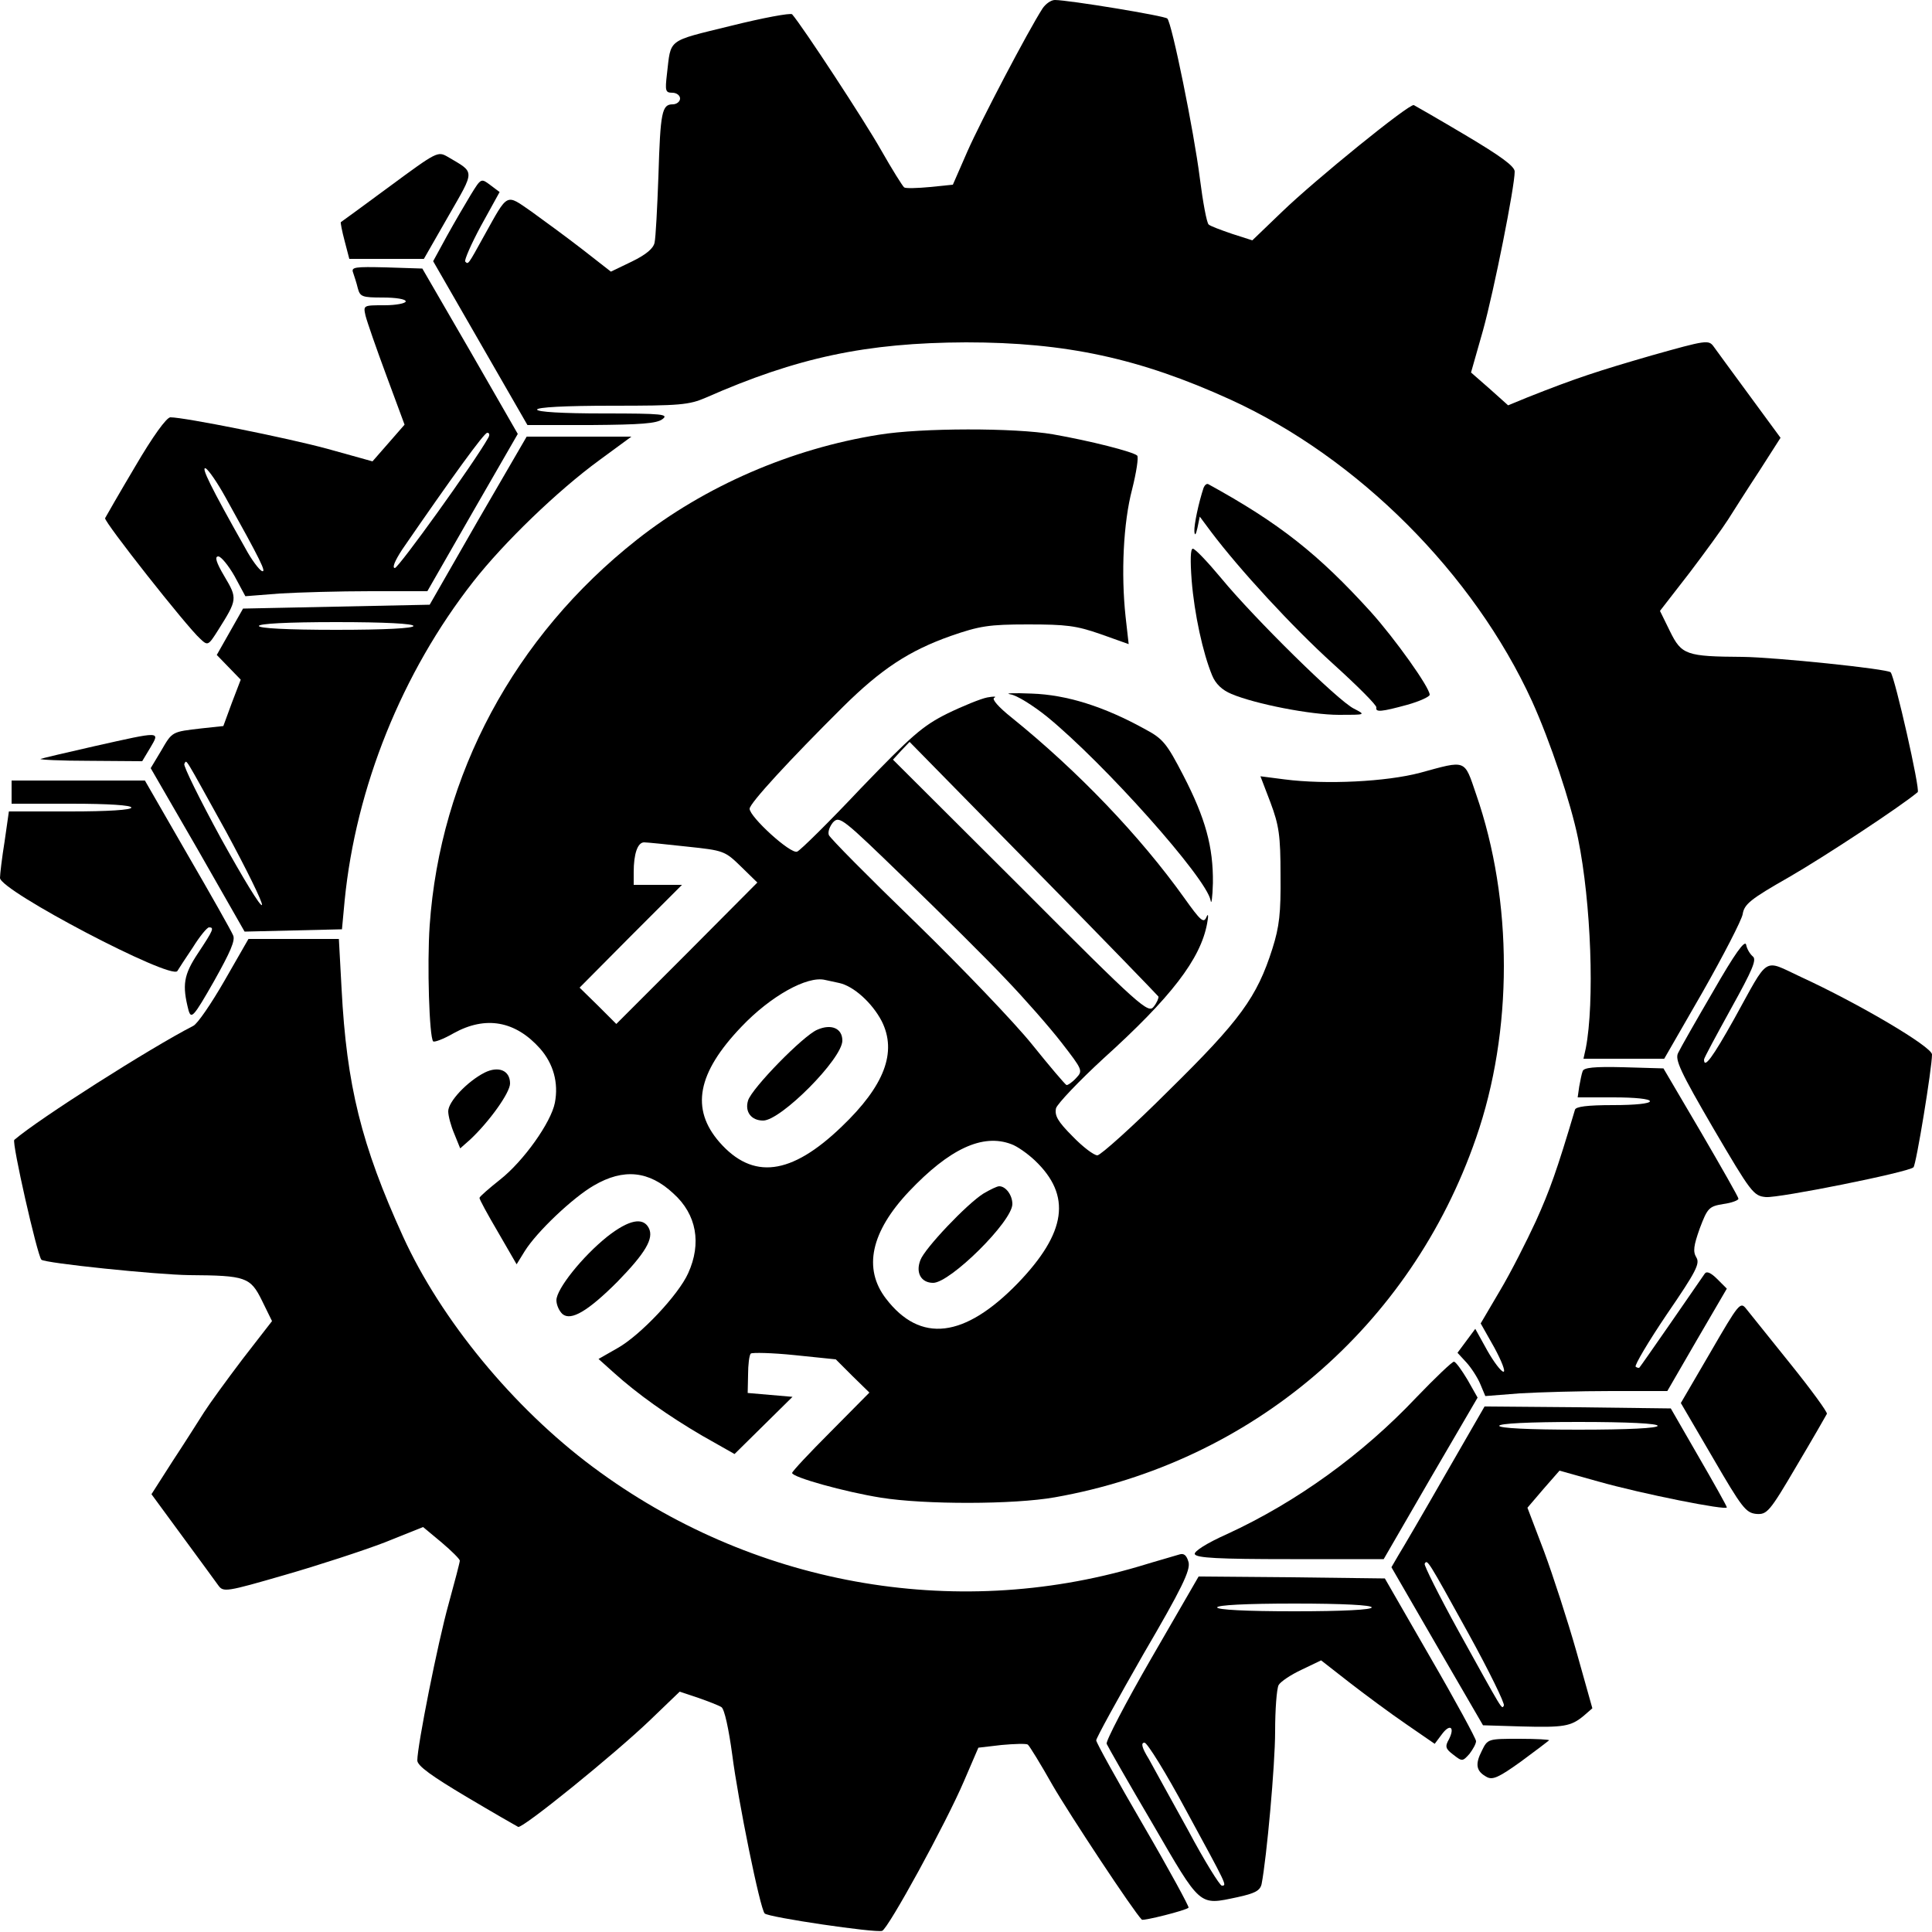
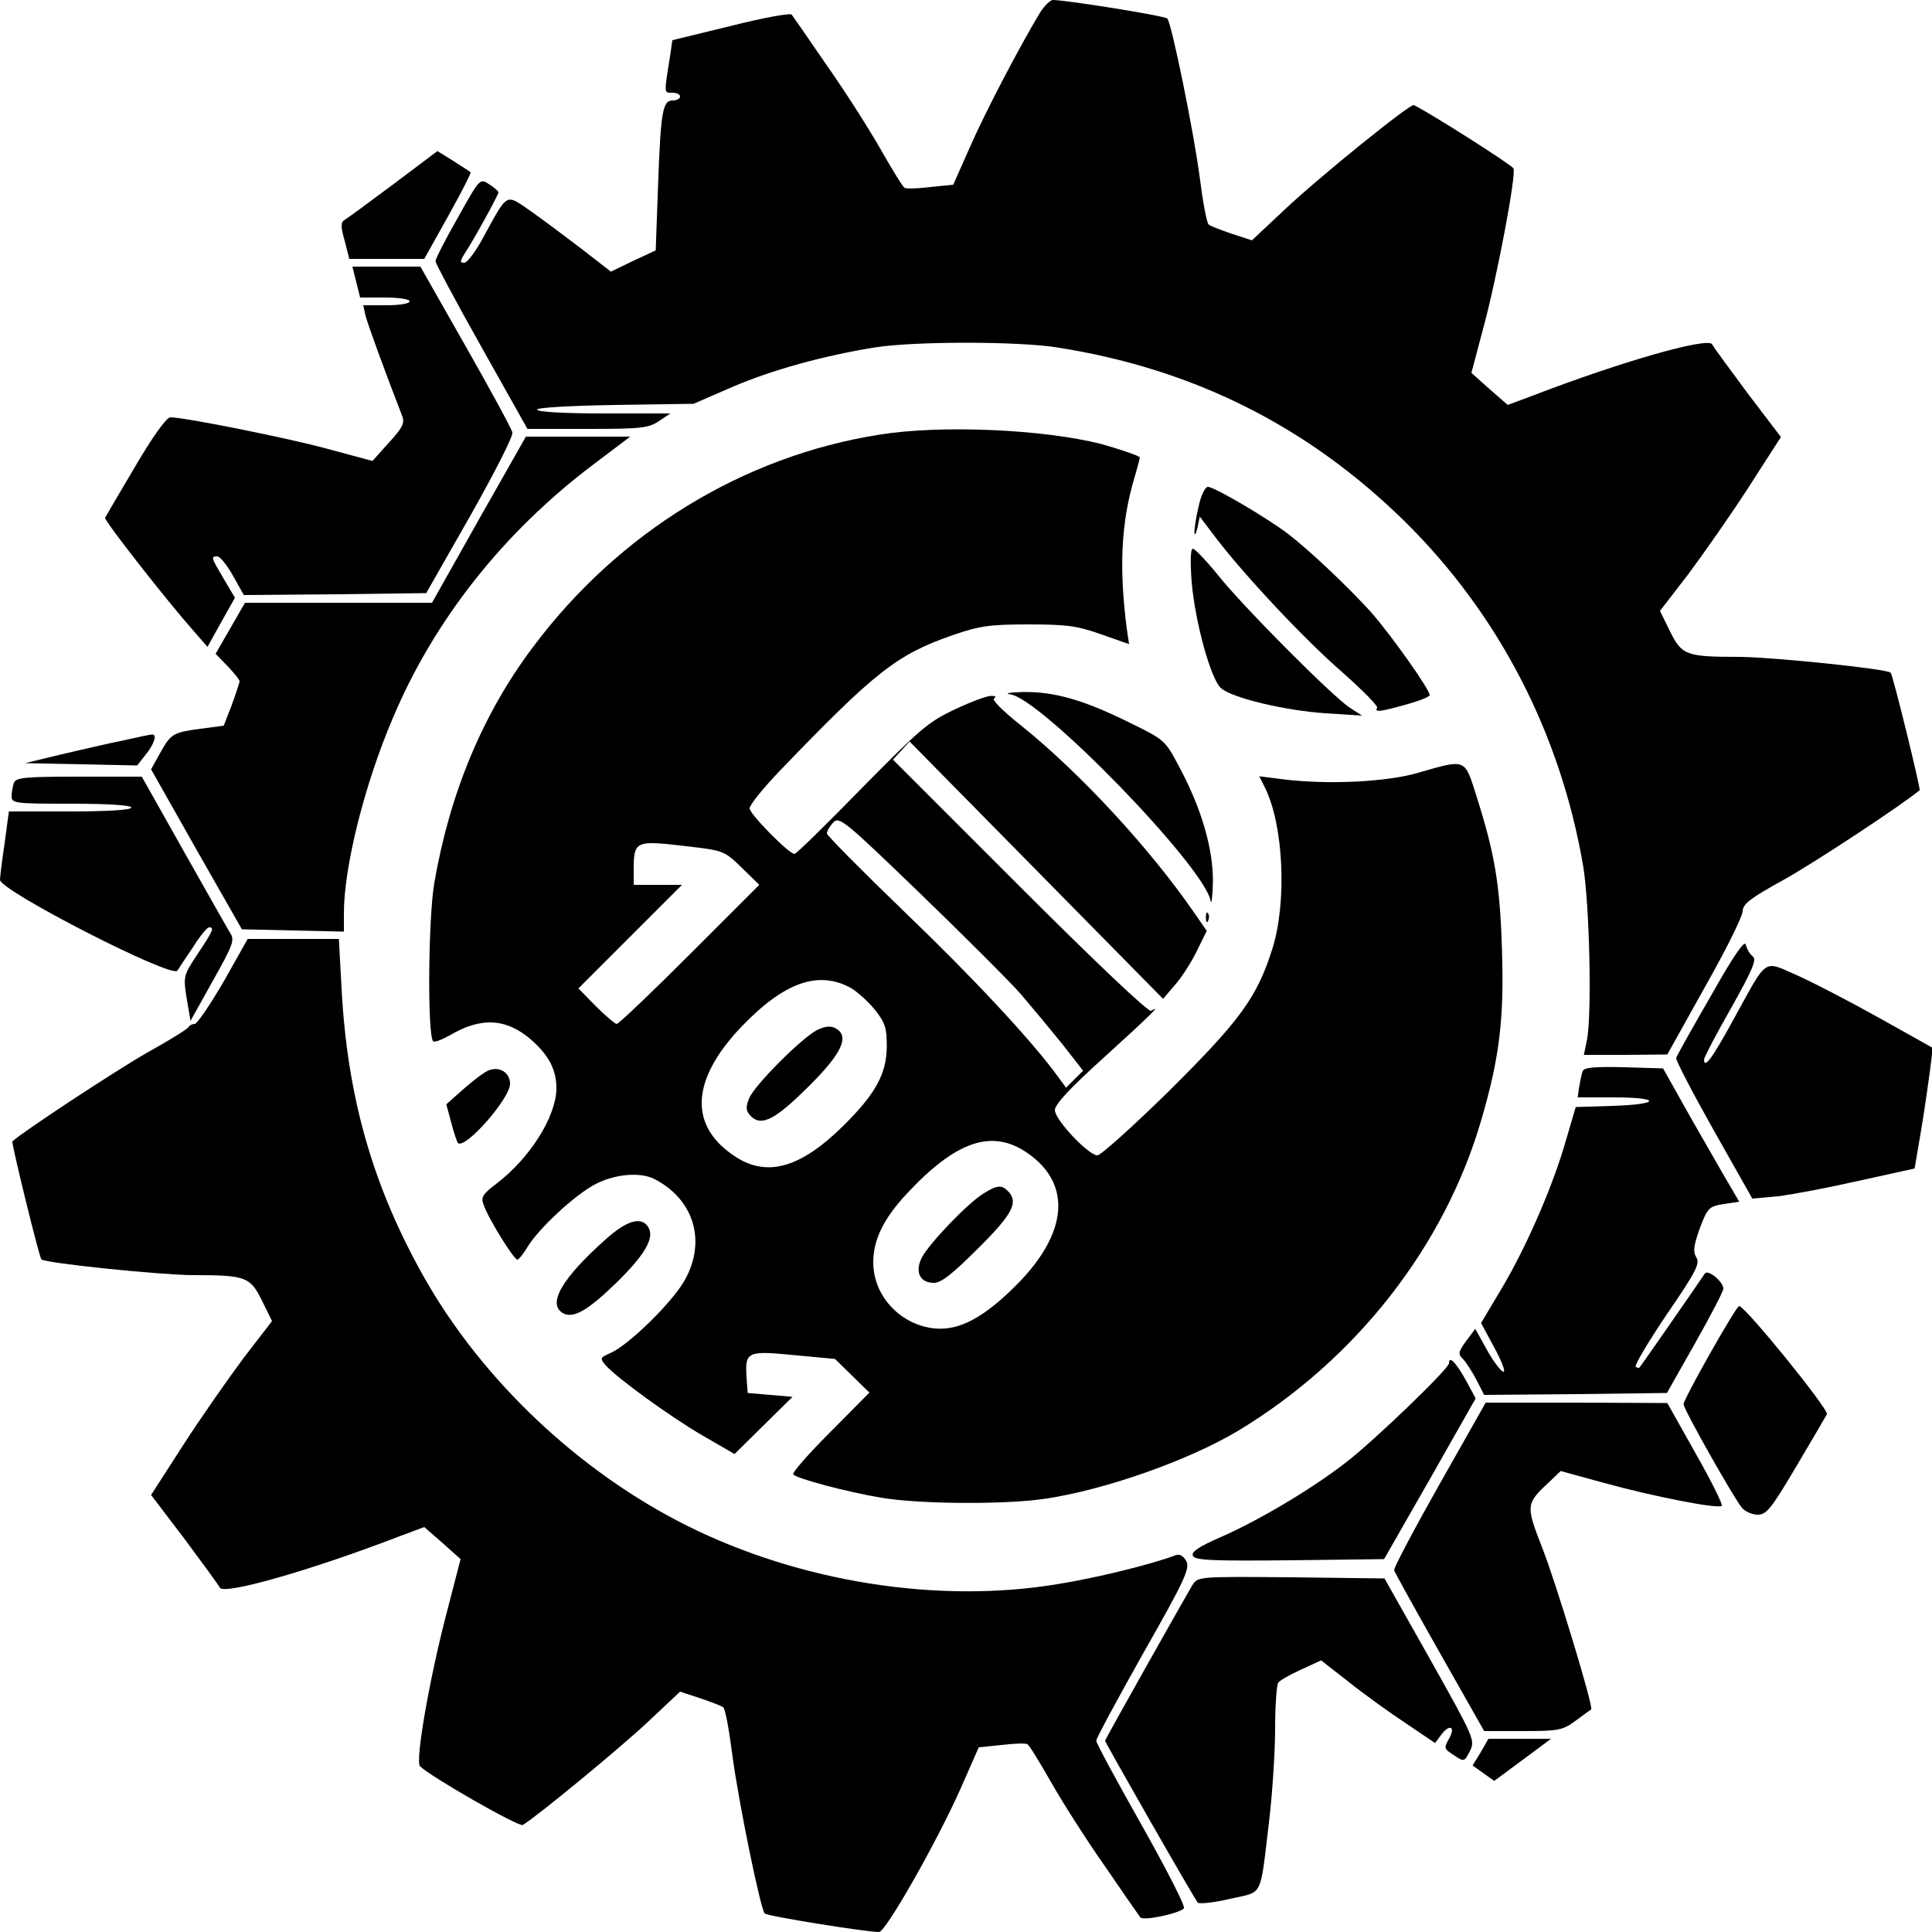
<svg xmlns="http://www.w3.org/2000/svg" version="1.0" width="500pt" height="500pt" viewBox="0 0 500 500" preserveAspectRatio="xMidYMid meet">
  <g transform="translate(0,500) scale(0.1,-0.1)" fill="#000000" stroke="none">
-     <path d="M2698 4978 c-38 -59 -160 -292 -194 -369 l-38 -87 -59 -6 c-32 -3 -63 -4 -67 -1 -4 3 -31 46 -60 97 -43 76 -203 320 -230 351 -4 4 -75 -9 -159 -30 -167 -41 -154 -32 -165 -125 -5 -43 -4 -48 14 -48 11 0 20 -7 20 -15 0 -8 -9 -15 -19 -15 -28 0 -32 -20 -37 -185 -3 -82 -7 -160 -10 -173 -3 -15 -22 -31 -59 -49 l-54 -26 -73 57 c-40 31 -100 75 -132 98 -68 47 -60 51 -123 -62 -42 -76 -41 -75 -49 -67 -3 3 15 45 41 93 l48 87 -24 18 c-24 18 -24 18 -50 -24 -14 -23 -42 -71 -62 -107 l-36 -66 122 -212 122 -212 165 0 c129 1 169 4 184 15 18 13 1 15 -152 15 -108 0 -172 4 -172 10 0 6 71 10 194 10 176 0 199 2 243 21 236 104 415 142 673 143 258 0 449 -41 684 -148 331 -151 630 -451 781 -781 47 -104 100 -262 119 -355 34 -167 43 -424 20 -543 l-6 -27 104 0 105 0 99 172 c54 95 101 186 104 202 4 26 20 39 120 96 92 53 292 185 333 220 7 6 -59 297 -70 310 -8 9 -299 39 -383 40 -146 1 -158 5 -188 66 l-26 53 76 98 c41 54 86 116 100 138 14 22 50 79 81 126 l55 86 -80 109 c-44 60 -86 117 -93 127 -13 18 -19 17 -161 -23 -138 -40 -194 -58 -320 -108 l-51 -21 -48 43 -48 42 31 109 c29 105 82 372 82 411 0 14 -38 41 -127 94 -69 41 -130 76 -134 78 -11 5 -255 -193 -341 -276 l-77 -74 -53 17 c-29 10 -56 20 -60 24 -5 4 -15 58 -23 121 -15 119 -72 400 -84 412 -6 7 -256 48 -291 48 -10 0 -24 -10 -32 -22z" />
-     <path d="M1009 4518 c-68 -50 -125 -92 -127 -93 -1 -1 3 -23 10 -49 l12 -46 96 0 97 0 63 110 c70 122 70 112 -1 154 -26 15 -28 14 -150 -76z" />
-     <path d="M914 4294 c3 -9 9 -27 12 -40 6 -22 11 -24 65 -24 33 0 59 -4 59 -10 0 -5 -25 -10 -55 -10 -55 0 -55 0 -49 -27 4 -16 28 -85 54 -155 l47 -127 -41 -47 -42 -48 -115 32 c-106 29 -372 82 -408 82 -10 0 -46 -50 -91 -127 -41 -69 -76 -130 -78 -134 -4 -8 212 -282 246 -312 20 -19 21 -18 47 23 49 78 50 81 16 138 -22 37 -26 52 -16 52 7 0 26 -23 42 -51 l28 -52 89 7 c49 3 155 6 235 6 l147 0 117 204 117 203 -123 214 -124 214 -93 3 c-82 2 -92 1 -86 -14z m349 -428 c-36 -64 -231 -335 -241 -336 -8 0 0 19 19 48 130 189 212 302 220 302 6 0 7 -6 2 -14z m-680 -152 c93 -167 107 -196 95 -192 -7 3 -27 29 -43 59 -91 161 -115 211 -103 207 7 -3 30 -36 51 -74z" />
-     <path d="M2275 3875 c-227 -36 -451 -133 -627 -272 -317 -250 -509 -609 -536 -998 -7 -101 -1 -289 9 -300 3 -3 27 6 53 21 83 46 160 32 224 -40 34 -39 48 -88 38 -140 -10 -51 -81 -151 -142 -199 -29 -23 -53 -44 -53 -47 -1 -3 21 -43 48 -89 l48 -83 21 34 c31 50 125 139 179 170 77 45 143 38 206 -21 60 -54 73 -129 38 -206 -25 -56 -124 -161 -183 -194 l-49 -28 39 -35 c62 -56 141 -112 230 -164 l83 -47 75 74 75 74 -58 5 -58 5 1 47 c0 26 3 51 7 55 4 3 55 2 113 -4 l107 -11 43 -43 44 -43 -100 -101 c-55 -55 -100 -103 -100 -107 0 -11 136 -49 230 -64 112 -18 343 -18 450 1 509 90 921 441 1090 930 96 276 96 614 0 890 -31 91 -24 88 -145 55 -87 -23 -243 -31 -351 -17 l-62 8 26 -68 c22 -59 26 -85 26 -188 1 -98 -3 -133 -21 -190 -40 -126 -84 -186 -268 -367 -93 -93 -177 -168 -185 -168 -9 0 -38 22 -64 49 -39 39 -47 54 -43 73 4 12 59 70 122 128 176 159 252 258 269 350 4 21 3 28 -2 16 -7 -16 -15 -9 -57 50 -115 161 -276 329 -447 467 -34 27 -52 48 -45 51 7 4 -1 4 -18 1 -16 -3 -63 -22 -104 -42 -64 -32 -92 -57 -224 -194 -82 -87 -156 -160 -164 -163 -17 -7 -123 90 -123 111 0 14 104 127 242 264 99 98 171 145 278 183 75 26 99 30 200 30 99 0 125 -3 188 -25 l73 -26 -8 71 c-12 111 -6 243 17 330 11 44 17 83 13 87 -11 10 -121 38 -218 55 -98 17 -340 17 -450 -1z m723 -1454 c1 -4 -4 -16 -12 -26 -14 -19 -33 -3 -345 310 l-330 329 21 23 22 23 320 -326 c177 -180 322 -330 324 -333z m-395 45 c48 -50 113 -124 144 -164 55 -71 56 -73 38 -92 -10 -11 -22 -19 -25 -18 -4 2 -44 49 -89 105 -45 56 -181 198 -301 315 -121 117 -222 219 -225 227 -3 8 2 22 11 33 17 17 24 11 188 -148 94 -91 211 -207 259 -258z m-825 343 c95 -10 98 -11 140 -52 l42 -41 -182 -183 -183 -183 -47 47 -48 47 132 133 133 133 -63 0 -62 0 0 33 c0 47 10 77 27 77 7 0 57 -5 111 -11z m394 -353 c37 -8 85 -51 110 -99 40 -80 7 -167 -104 -273 -131 -126 -230 -138 -316 -40 -75 86 -58 179 57 299 75 79 170 132 216 121 6 -1 22 -5 37 -8z m445 -417 c15 -5 43 -25 61 -42 96 -91 82 -187 -44 -318 -138 -142 -252 -156 -341 -40 -60 78 -39 173 59 277 105 111 191 151 265 123z" />
-     <path d="M2115 2335 c-36 -15 -169 -151 -179 -183 -9 -29 8 -52 39 -52 46 0 205 160 205 207 0 32 -29 44 -65 28z" />
-     <path d="M2545 1911 c-43 -27 -152 -142 -163 -172 -13 -33 2 -59 33 -59 44 0 205 159 205 204 0 23 -17 46 -34 46 -6 0 -24 -9 -41 -19z" />
-     <path d="M1237 3653 l-125 -218 -242 -5 -241 -5 -34 -60 -34 -60 31 -32 31 -32 -23 -60 -22 -60 -56 -6 c-78 -9 -76 -8 -105 -58 l-27 -45 122 -211 121 -212 126 3 126 3 7 75 c29 292 148 589 333 825 79 101 219 236 326 314 l83 61 -136 0 -135 0 -126 -217z m-167 -273 c0 -6 -73 -10 -200 -10 -127 0 -200 4 -200 10 0 6 73 10 200 10 127 0 200 -4 200 -10z m-485 -532 c53 -98 95 -183 93 -190 -3 -7 -50 71 -106 172 -55 101 -98 188 -95 193 7 11 -4 27 108 -175z" />
-     <path d="M3115 3738 c-13 -39 -25 -96 -24 -113 1 -13 4 -9 8 9 l6 29 29 -39 c73 -97 210 -246 316 -342 63 -57 114 -108 112 -113 -3 -13 14 -11 80 7 32 9 58 21 58 26 0 19 -90 145 -152 214 -136 150 -237 230 -421 331 -4 2 -9 -2 -12 -9z" />
-     <path d="M3084 3498 c7 -87 29 -188 53 -246 9 -22 26 -38 50 -48 62 -26 205 -54 278 -54 70 0 70 0 39 16 -40 19 -259 235 -343 337 -35 42 -68 77 -74 77 -6 0 -7 -29 -3 -82z" />
-     <path d="M2615 3203 c16 -2 59 -29 95 -58 149 -122 412 -417 423 -475 2 -14 5 7 6 45 1 93 -19 167 -77 279 -42 81 -52 94 -97 118 -108 60 -205 90 -295 93 -47 2 -72 1 -55 -2z" />
-     <path d="M245 3069 c-71 -16 -134 -31 -140 -33 -5 -2 51 -5 127 -5 l136 -1 21 35 c25 43 30 43 -144 4z" />
-     <path d="M30 2950 l0 -30 155 0 c97 0 155 -4 155 -10 0 -6 -59 -10 -158 -10 l-159 0 -11 -77 c-7 -43 -12 -86 -12 -95 0 -33 443 -265 459 -241 3 5 21 33 40 61 18 29 37 52 42 52 14 0 11 -7 -28 -66 -38 -57 -42 -83 -25 -149 7 -23 13 -17 66 76 42 75 56 106 49 119 -4 10 -57 104 -118 209 l-110 191 -172 0 -173 0 0 -30z" />
-     <path d="M581 2462 c-34 -59 -70 -112 -81 -117 -111 -57 -399 -240 -463 -295 -7 -6 59 -297 70 -310 8 -9 299 -39 383 -40 146 -1 158 -5 188 -66 l26 -53 -76 -98 c-41 -54 -86 -116 -100 -138 -14 -22 -50 -79 -81 -126 l-55 -86 80 -109 c44 -60 86 -117 93 -127 13 -18 20 -17 172 27 87 25 203 63 258 84 l100 40 48 -40 c26 -22 47 -43 47 -47 0 -4 -13 -54 -29 -112 -28 -100 -81 -367 -81 -405 0 -14 38 -41 127 -94 69 -41 130 -76 134 -78 11 -5 248 187 341 276 l77 74 48 -16 c26 -9 54 -20 60 -24 8 -5 19 -57 28 -123 15 -118 72 -399 84 -411 9 -10 288 -51 304 -45 16 6 165 278 212 388 l37 86 60 7 c33 3 64 4 68 1 4 -3 33 -50 64 -105 44 -76 209 -326 231 -348 3 -4 115 24 121 31 2 2 -50 98 -117 213 -67 115 -122 214 -122 220 0 6 55 106 122 223 100 171 122 217 117 238 -5 18 -12 24 -24 20 -9 -3 -56 -16 -105 -31 -481 -142 -1004 -47 -1412 257 -207 154 -394 382 -492 597 -108 237 -146 391 -159 641 l-7 129 -117 0 -117 0 -62 -108z" />
-     <path d="M4434 2435 c-45 -77 -86 -149 -91 -160 -9 -17 6 -49 91 -195 98 -167 104 -175 136 -178 33 -3 368 64 382 77 7 6 48 257 48 292 0 20 -190 132 -340 201 -99 46 -80 57 -172 -109 -56 -100 -78 -130 -78 -105 0 4 32 63 70 132 56 101 67 127 56 135 -7 6 -15 19 -17 30 -3 14 -30 -24 -85 -120z" />
-     <path d="M1254 2224 c-45 -23 -94 -75 -94 -100 0 -12 7 -38 16 -59 l15 -37 26 23 c49 46 103 121 103 145 0 34 -30 46 -66 28z" />
-     <path d="M4096 2228 c-3 -7 -6 -25 -9 -40 l-4 -28 93 0 c56 0 94 -4 94 -10 0 -6 -38 -10 -95 -10 -68 0 -97 -4 -99 -12 -47 -158 -65 -208 -101 -288 -24 -52 -65 -133 -93 -180 l-50 -85 35 -62 c19 -35 30 -63 24 -63 -6 0 -25 25 -42 55 l-31 56 -23 -31 -23 -31 23 -25 c12 -13 29 -39 36 -56 l13 -31 89 7 c50 3 156 6 236 6 l146 0 77 133 77 132 -25 25 c-16 16 -27 21 -32 14 -17 -25 -165 -239 -169 -243 -1 -2 -6 -1 -10 2 -3 4 33 65 81 136 76 111 86 131 76 147 -9 15 -7 30 9 75 20 53 24 57 61 63 22 3 40 10 39 14 0 4 -44 81 -97 172 l-97 165 -103 3 c-77 2 -103 -1 -106 -10z" />
-     <path d="M1572 1800 c-65 -52 -132 -136 -132 -165 0 -12 7 -28 16 -36 22 -18 66 8 142 84 72 74 95 112 81 139 -15 29 -52 21 -107 -22z" />
-     <path d="M4427 1501 l-77 -132 83 -142 c75 -129 85 -142 112 -145 28 -2 34 4 105 125 41 69 76 130 78 134 2 4 -41 63 -95 130 -54 67 -105 131 -114 142 -15 19 -19 14 -92 -112z" />
-     <path d="M3665 1383 c-139 -147 -309 -270 -489 -353 -54 -24 -86 -45 -84 -52 4 -10 61 -13 247 -13 l242 0 121 209 122 209 -26 46 c-15 25 -30 46 -35 47 -4 1 -48 -41 -98 -93z" />
-     <path d="M3740 1183 c-56 -98 -111 -192 -121 -208 l-18 -31 118 -204 119 -205 98 -3 c111 -3 129 0 162 27 l23 20 -41 146 c-23 81 -61 198 -84 260 l-43 113 41 48 42 48 100 -28 c113 -32 334 -76 333 -67 0 3 -33 62 -73 131 l-72 125 -241 3 -241 2 -102 -177z m550 127 c0 -6 -75 -10 -205 -10 -130 0 -205 4 -205 10 0 6 75 10 205 10 130 0 205 -4 205 -10z m-490 -537 c54 -98 95 -182 92 -187 -6 -10 0 -19 -118 194 -50 91 -89 169 -87 173 7 12 7 12 113 -180z" />
-     <path d="M2980 709 c-67 -116 -119 -216 -116 -222 3 -7 56 -100 119 -207 126 -217 119 -211 219 -190 46 10 59 17 63 34 13 67 35 308 35 395 0 56 4 110 9 120 5 9 32 27 60 40 l50 24 73 -57 c40 -31 106 -80 147 -108 l74 -51 18 24 c21 29 35 20 19 -12 -11 -19 -9 -25 11 -40 23 -18 24 -18 42 2 9 12 17 26 17 33 0 6 -53 104 -118 216 l-118 205 -241 3 -241 2 -122 -211z m570 131 c0 -6 -73 -10 -200 -10 -127 0 -200 4 -200 10 0 6 73 10 200 10 127 0 200 -4 200 -10z m-480 -526 c106 -195 106 -194 92 -194 -5 0 -45 64 -87 143 -43 78 -89 161 -102 185 -18 29 -21 42 -11 42 7 0 56 -79 108 -176z" />
-     <path d="M3835 469 c-18 -35 -15 -53 13 -68 15 -8 31 -1 88 40 38 28 71 53 73 55 2 2 -32 4 -77 4 -81 0 -82 0 -97 -31z" />
+     <path d="M2692 4968 c-55 -91 -145 -264 -182 -349 l-43 -97 -59 -6 c-32 -4 -62 -5 -67 -2 -5 3 -32 47 -61 98 -29 51 -91 149 -139 217 -47 69 -89 129 -92 133 -3 5 -74 -8 -157 -29 l-152 -37 -5 -36 c-17 -105 -17 -100 5 -100 11 0 20 -4 20 -10 0 -5 -8 -10 -19 -10 -26 0 -31 -27 -38 -221 l-6 -167 -58 -27 -58 -28 -76 59 c-42 32 -102 77 -132 98 -65 45 -58 49 -121 -66 -20 -38 -43 -68 -50 -68 -12 0 -12 3 0 23 23 34 88 153 88 159 0 3 -11 13 -24 21 -24 16 -24 16 -81 -86 -32 -56 -58 -107 -58 -113 0 -5 53 -105 119 -222 l119 -212 155 0 c138 0 158 2 185 20 l30 20 -172 0 c-104 0 -173 4 -173 10 0 5 82 10 203 12 l202 3 99 43 c104 45 240 82 371 103 103 16 367 16 470 0 352 -55 648 -203 899 -449 244 -240 404 -549 463 -892 17 -101 23 -386 10 -452 l-8 -38 108 0 108 1 97 174 c54 95 98 184 98 197 1 19 19 33 106 81 78 43 311 197 352 232 3 3 -69 298 -75 304 -8 10 -303 40 -389 41 -141 0 -151 4 -182 66 l-26 53 74 96 c40 54 111 155 156 225 l83 129 -86 113 c-46 62 -88 119 -92 127 -11 19 -233 -44 -462 -132 l-67 -25 -47 41 -47 42 31 117 c35 129 85 394 78 412 -4 9 -218 145 -258 164 -10 4 -246 -187 -336 -272 l-83 -78 -52 17 c-29 10 -56 20 -60 24 -5 4 -15 58 -23 121 -16 122 -73 400 -84 412 -6 7 -262 48 -296 48 -7 0 -22 -15 -33 -32z" />
+     <path d="M1019 4524 c-63 -47 -120 -89 -127 -93 -10 -6 -11 -16 0 -54 l12 -47 97 0 97 0 62 111 c34 61 60 112 58 113 -2 2 -22 15 -44 29 l-42 26 -113 -85z" />
+     <path d="M922 4270 l10 -40 64 0 c36 0 64 -4 64 -10 0 -6 -27 -10 -60 -10 l-60 0 6 -27 c6 -23 47 -136 95 -260 7 -18 0 -31 -35 -69 l-42 -47 -115 31 c-106 29 -372 82 -408 82 -10 0 -46 -50 -91 -127 -41 -69 -76 -129 -78 -133 -3 -7 160 -215 230 -294 l35 -40 35 63 36 64 -29 49 c-33 56 -34 58 -16 58 6 0 25 -23 40 -50 l28 -50 236 2 236 3 114 200 c62 110 112 207 109 216 -2 9 -56 109 -121 223 l-117 206 -88 0 -88 0 10 -40z" />
+     <path d="M2275 3875 c-353 -56 -674 -253 -896 -550 -130 -173 -215 -378 -255 -610 -16 -93 -18 -395 -3 -410 4 -3 22 4 42 15 82 49 148 45 213 -12 45 -40 64 -77 64 -125 -1 -73 -68 -180 -156 -247 -36 -27 -40 -35 -32 -55 12 -35 78 -141 87 -141 3 0 15 14 25 31 29 49 125 138 178 165 51 26 115 31 151 13 104 -53 136 -163 78 -264 -33 -57 -143 -165 -190 -186 -29 -13 -29 -14 -13 -33 31 -34 166 -132 250 -181 l83 -48 75 74 75 74 -58 5 -58 5 -3 40 c-4 67 1 70 123 58 l106 -10 45 -44 44 -43 -102 -103 c-56 -56 -99 -105 -95 -109 11 -11 138 -45 227 -60 100 -17 321 -18 423 -3 157 23 374 100 501 176 305 184 535 478 630 806 47 161 59 262 53 441 -5 168 -19 248 -66 396 -31 98 -26 96 -151 60 -82 -24 -234 -31 -348 -17 l-63 8 14 -28 c49 -97 58 -297 20 -418 -40 -127 -84 -186 -267 -368 -94 -92 -177 -167 -186 -167 -23 0 -110 92 -110 117 0 15 40 58 130 139 120 109 147 136 119 118 -7 -4 -146 128 -340 322 l-328 328 21 23 22 24 328 -333 328 -333 30 35 c17 19 43 59 57 88 l26 53 -36 52 c-113 163 -291 356 -444 479 -48 38 -78 68 -70 71 6 3 4 6 -7 6 -10 1 -53 -15 -95 -35 -69 -32 -92 -53 -242 -205 -91 -93 -168 -169 -173 -169 -14 0 -116 103 -116 118 0 9 35 52 77 96 248 258 304 302 448 352 69 24 96 28 195 28 98 0 126 -3 188 -25 l74 -26 -6 41 c-20 155 -15 273 20 390 8 27 14 51 14 52 0 4 -57 23 -100 35 -151 38 -414 50 -575 24z m368 -1449 c29 -34 77 -92 107 -129 l53 -68 -22 -22 -22 -22 -22 30 c-67 92 -217 253 -395 424 -111 107 -202 199 -202 204 0 6 7 18 16 28 16 17 28 7 225 -183 115 -111 233 -229 262 -262z m-858 383 c87 -10 91 -12 135 -55 l45 -44 -180 -180 c-99 -99 -184 -180 -189 -180 -4 0 -29 21 -54 46 l-45 46 134 134 134 134 -63 0 -62 0 0 33 c0 83 1 83 145 66z m419 -367 c16 -10 43 -34 60 -55 27 -34 31 -47 31 -96 -1 -71 -29 -122 -114 -206 -109 -107 -195 -132 -277 -79 -122 79 -117 198 14 336 112 117 201 148 286 100z m455 -426 c116 -80 105 -208 -29 -342 -84 -84 -147 -118 -211 -112 -89 9 -159 84 -159 171 0 59 27 114 88 179 127 136 220 167 311 104z" />
+     <path d="M2114 2334 c-40 -21 -161 -142 -175 -176 -9 -22 -9 -31 1 -43 26 -31 60 -17 137 58 100 96 125 145 85 166 -13 7 -27 5 -48 -5z" />
+     <path d="M2545 1911 c-41 -25 -140 -129 -159 -165 -19 -37 -6 -66 31 -66 19 0 48 23 114 89 90 89 106 120 77 149 -16 16 -28 15 -63 -7z" />
+     <path d="M1239 3655 l-121 -215 -242 0 -242 0 -38 -66 -38 -66 31 -32 c17 -18 31 -35 31 -39 0 -3 -9 -31 -20 -61 l-21 -54 -52 -7 c-79 -10 -84 -13 -111 -61 l-25 -45 117 -207 118 -207 132 -3 132 -3 0 48 c0 119 53 332 126 503 107 255 286 481 517 656 l98 74 -135 0 -135 0 -122 -215z" />
+     <path d="M3102 3689 c-7 -28 -11 -58 -11 -67 1 -9 4 -4 8 12 l6 29 41 -54 c73 -96 228 -262 327 -348 53 -47 94 -88 91 -93 -8 -12 9 -10 76 9 33 9 60 20 60 24 0 15 -101 157 -152 215 -62 68 -155 156 -214 202 -54 41 -191 122 -208 122 -7 0 -18 -22 -24 -51z" />
+     <path d="M3084 3494 c9 -105 50 -253 76 -275 30 -26 167 -58 271 -65 l94 -6 -31 20 c-44 28 -278 263 -343 345 -30 37 -59 67 -64 67 -6 0 -7 -33 -3 -86z" />
+     <path d="M2615 3203 c81 -12 501 -445 518 -534 2 -13 5 8 6 48 1 85 -29 190 -87 298 -37 70 -37 70 -133 117 -116 57 -193 79 -274 77 -33 -1 -47 -4 -30 -6z" />
+     <path d="M320 3084 c-36 -7 -108 -24 -160 -36 l-95 -23 145 -3 145 -3 22 28 c23 28 30 54 16 52 -5 0 -37 -7 -73 -15z" />
+     <path d="M36 2974 c-3 -9 -6 -24 -6 -35 0 -18 9 -19 155 -19 97 0 155 -4 155 -10 0 -6 -59 -10 -158 -10 l-159 0 -11 -82 c-7 -46 -12 -88 -12 -95 0 -28 445 -256 459 -235 3 5 21 32 40 60 18 29 37 52 42 52 14 0 11 -8 -29 -68 -37 -56 -38 -58 -29 -115 l10 -59 58 104 c51 91 57 105 45 123 -7 11 -61 107 -121 213 l-108 192 -162 0 c-139 0 -164 -2 -169 -16z" />
+     <path d="M3121 2624 c0 -11 3 -14 6 -6 3 7 2 16 -1 19 -3 4 -6 -2 -5 -13z" />
+     <path d="M579 2460 c-35 -60 -69 -110 -75 -110 -7 0 -14 -4 -16 -8 -1 -4 -49 -34 -105 -65 -78 -44 -329 -209 -351 -231 -3 -4 69 -298 75 -305 8 -10 303 -40 389 -41 141 0 151 -4 182 -66 l26 -53 -74 -96 c-40 -54 -111 -155 -156 -225 l-83 -129 86 -113 c46 -62 88 -119 92 -127 11 -19 233 44 462 132 l67 25 47 -41 47 -42 -35 -135 c-45 -171 -83 -388 -70 -401 27 -27 256 -158 266 -152 38 23 254 201 324 267 l83 78 52 -17 c29 -10 56 -20 60 -24 5 -4 15 -58 23 -121 16 -122 73 -400 84 -412 6 -7 262 -48 296 -48 17 0 148 230 211 371 l47 107 59 6 c32 4 62 5 67 2 5 -3 32 -47 61 -98 29 -51 91 -149 139 -217 47 -69 89 -129 92 -133 6 -10 98 9 113 23 5 4 -45 101 -109 215 -65 115 -118 213 -118 219 0 6 55 108 122 227 108 190 121 219 111 238 -8 14 -17 19 -28 15 -60 -23 -205 -59 -307 -75 -309 -51 -666 6 -958 152 -276 138 -526 373 -677 638 -134 236 -201 468 -216 751 l-7 129 -118 0 -118 0 -62 -110z" />
+     <path d="M4428 2423 c-48 -83 -89 -156 -90 -161 -2 -5 42 -89 97 -187 l100 -177 65 6 c36 4 130 22 210 40 l145 32 17 100 c9 54 19 124 23 155 l7 57 -134 75 c-73 41 -169 91 -213 111 -94 41 -78 52 -168 -111 -55 -101 -77 -131 -77 -105 0 5 31 65 70 133 56 100 67 126 56 134 -8 6 -15 19 -18 30 -2 14 -31 -27 -90 -132z" />
+     <path d="M1265 2230 c-11 -4 -40 -26 -65 -48 l-45 -40 13 -48 c7 -27 15 -50 17 -52 18 -18 135 115 135 153 0 29 -27 46 -55 35z" />
+     <path d="M4096 2228 c-3 -7 -6 -25 -9 -40 l-4 -28 93 0 c124 0 122 -18 -2 -22 l-96 -3 -25 -85 c-33 -117 -103 -278 -167 -385 l-53 -89 34 -63 c19 -35 30 -63 24 -63 -6 0 -25 25 -42 55 l-31 56 -24 -32 c-20 -28 -21 -33 -8 -46 8 -8 24 -33 35 -54 l20 -39 237 2 236 3 73 129 c40 71 73 134 73 141 0 18 -40 51 -48 39 -15 -23 -165 -239 -169 -243 -1 -2 -6 -1 -10 2 -3 4 33 65 81 136 76 111 86 131 76 147 -9 15 -7 30 9 75 20 53 24 57 62 63 l40 6 -25 43 c-14 23 -58 101 -99 172 l-73 130 -102 3 c-77 2 -103 -1 -106 -10z" />
+     <path d="M1569 1794 c-116 -103 -154 -170 -111 -193 27 -14 65 9 139 81 72 71 96 113 82 140 -17 31 -55 21 -110 -28z" />
+     <path d="M4426 1498 c-38 -67 -69 -126 -69 -132 0 -13 130 -243 151 -268 8 -10 27 -18 41 -18 23 0 36 17 101 127 41 69 76 129 78 133 5 13 -212 280 -227 280 -4 0 -37 -55 -75 -122z" />
+     <path d="M3750 1472 c0 -14 -193 -200 -267 -257 -89 -69 -227 -151 -326 -194 -53 -23 -74 -37 -70 -47 4 -12 47 -14 250 -12 l245 3 119 208 118 208 -27 50 c-25 44 -42 61 -42 41z" />
+     <path d="M3725 1158 c-66 -117 -119 -217 -117 -222 2 -6 55 -102 118 -213 l115 -203 100 0 c93 0 103 2 137 27 20 15 38 28 40 29 7 4 -91 328 -127 419 -43 111 -43 113 23 174 l25 24 113 -31 c127 -35 296 -68 304 -59 3 3 -27 64 -68 136 l-73 130 -235 1 -235 0 -120 -212z" />
+     <path d="M3086 898 c-18 -30 -226 -399 -226 -403 0 -5 232 -411 240 -419 4 -4 42 0 84 10 87 20 76 -2 101 206 8 69 15 175 15 235 0 59 4 113 8 118 4 6 30 21 59 34 l52 24 73 -57 c40 -32 107 -80 148 -107 l74 -50 17 23 c21 27 36 19 20 -10 -15 -27 -15 -27 14 -46 24 -16 25 -15 39 12 14 28 12 33 -103 238 l-118 209 -241 3 c-241 2 -241 2 -256 -20z" />
+     <path d="M3832 465 l-21 -34 28 -20 28 -20 73 54 74 55 -81 0 -81 0 -20 -35z" />
  </g>
</svg>
